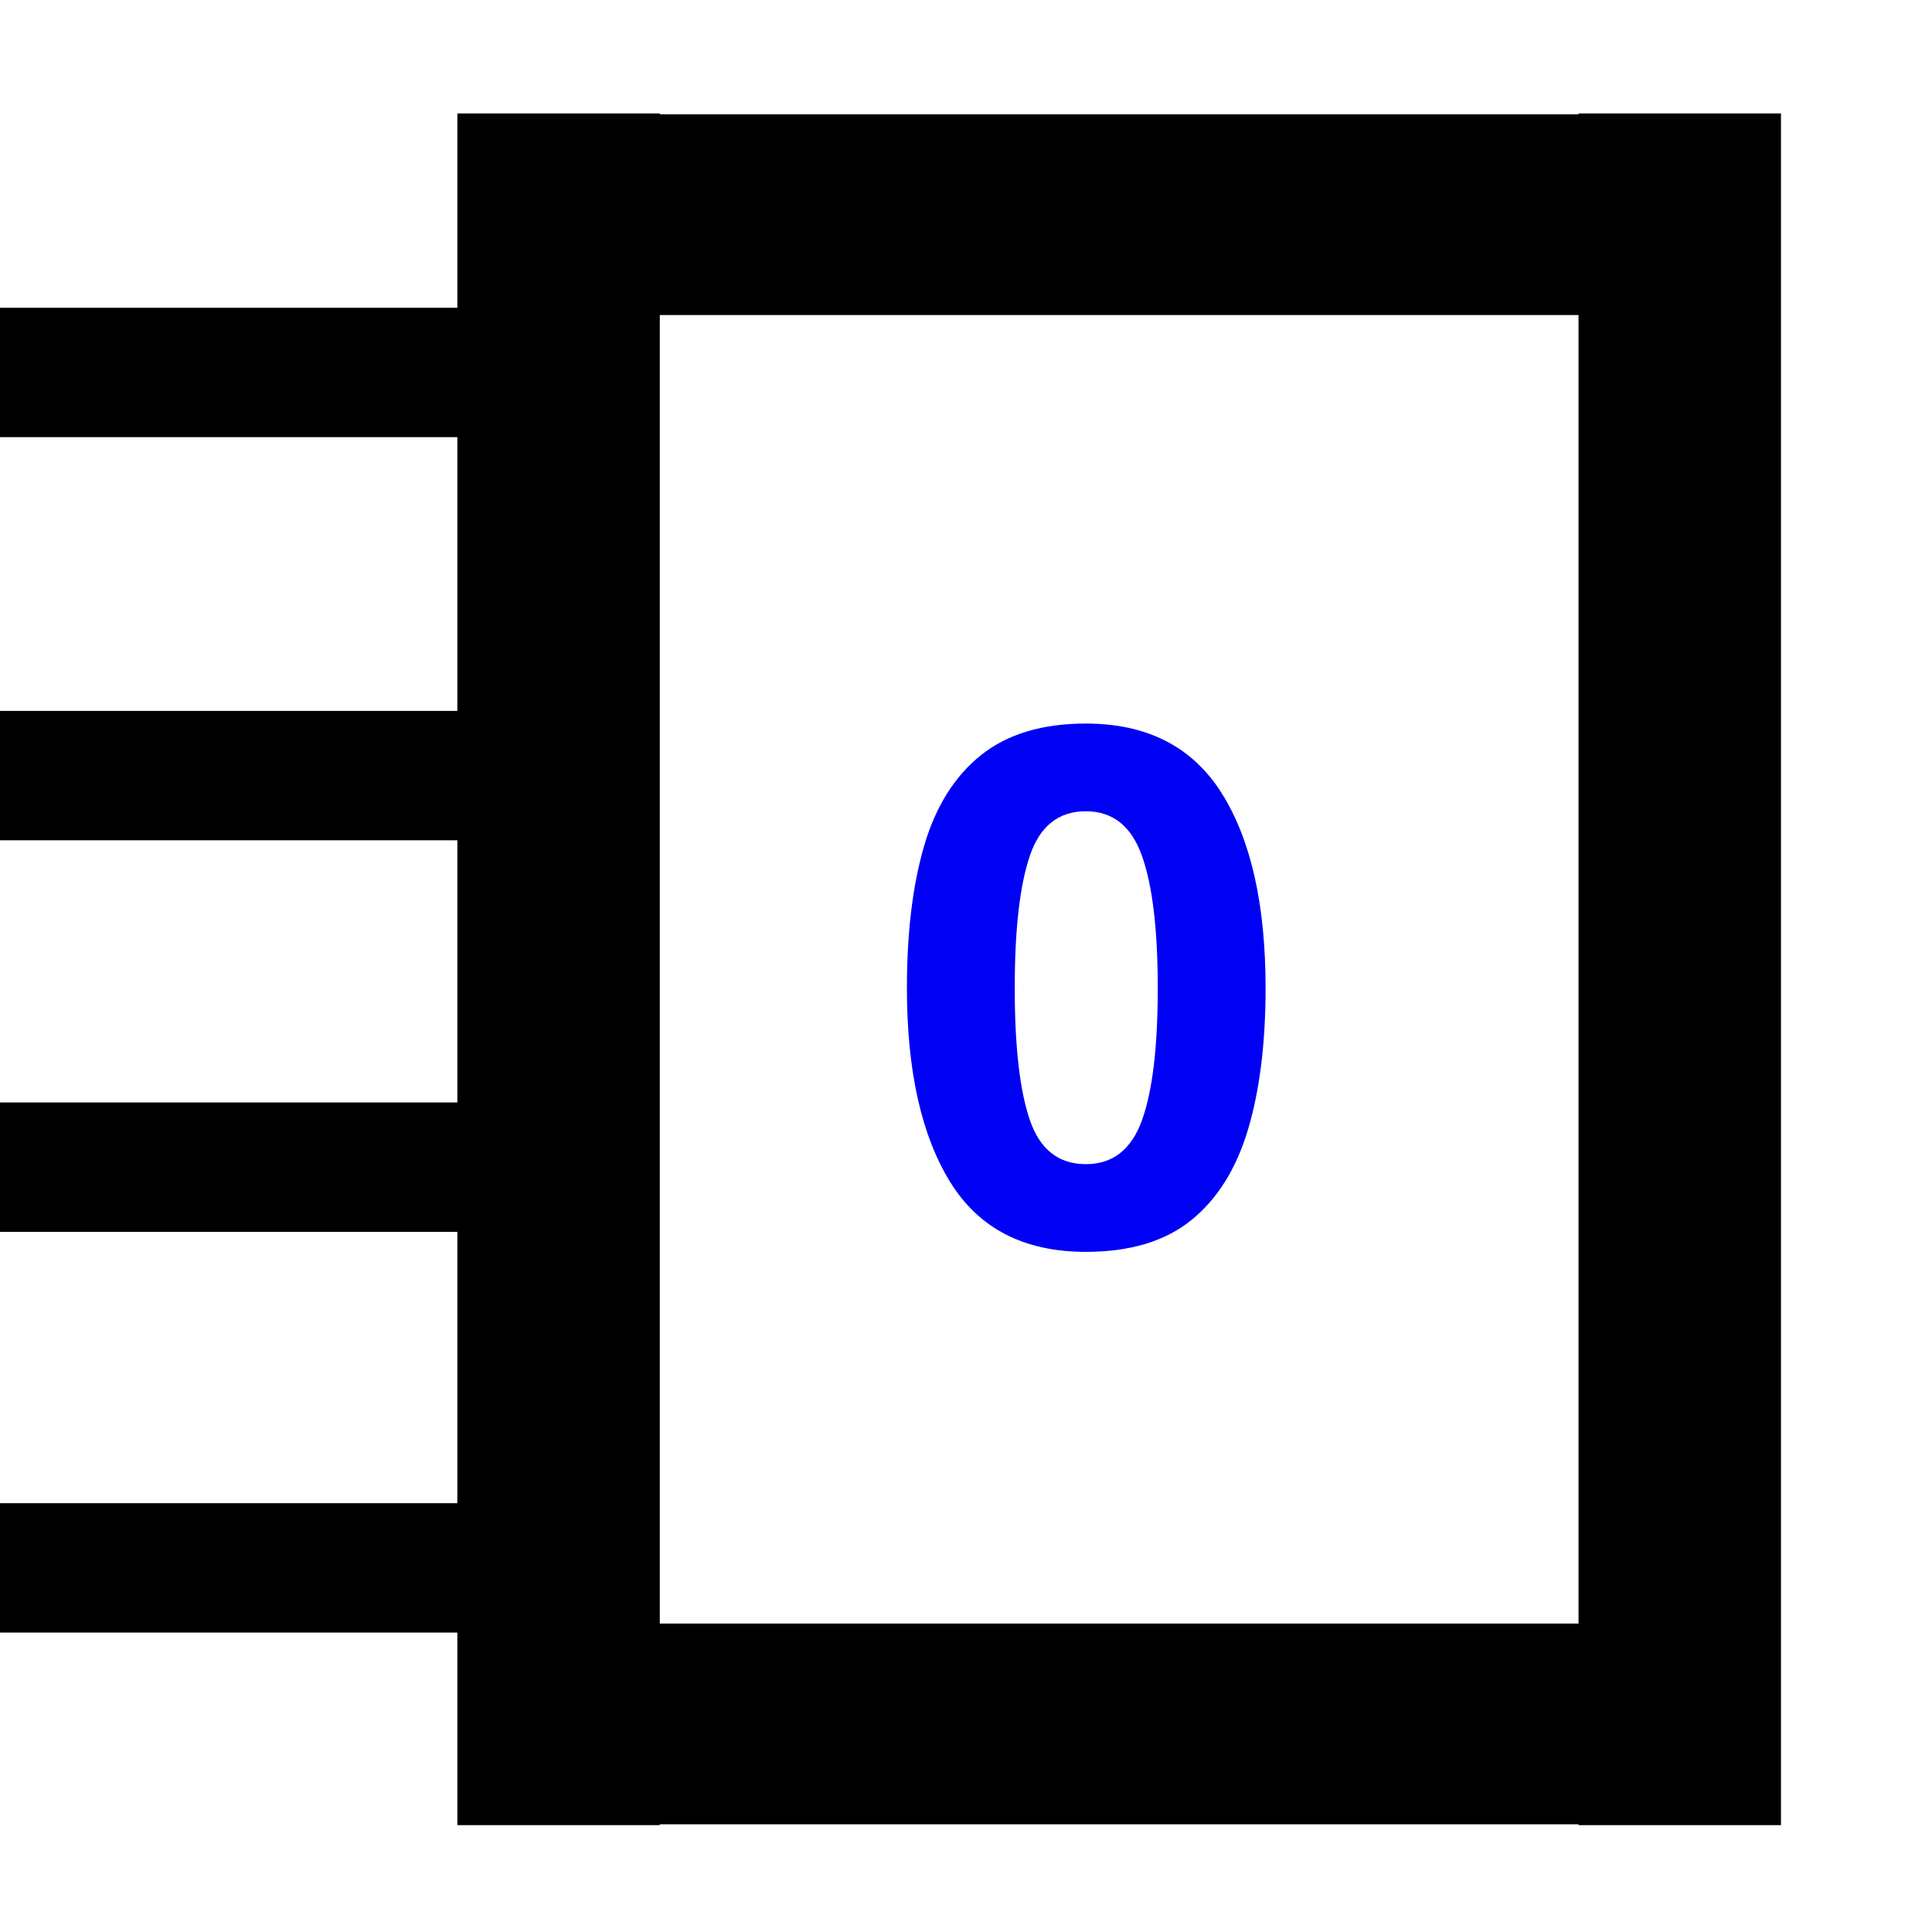
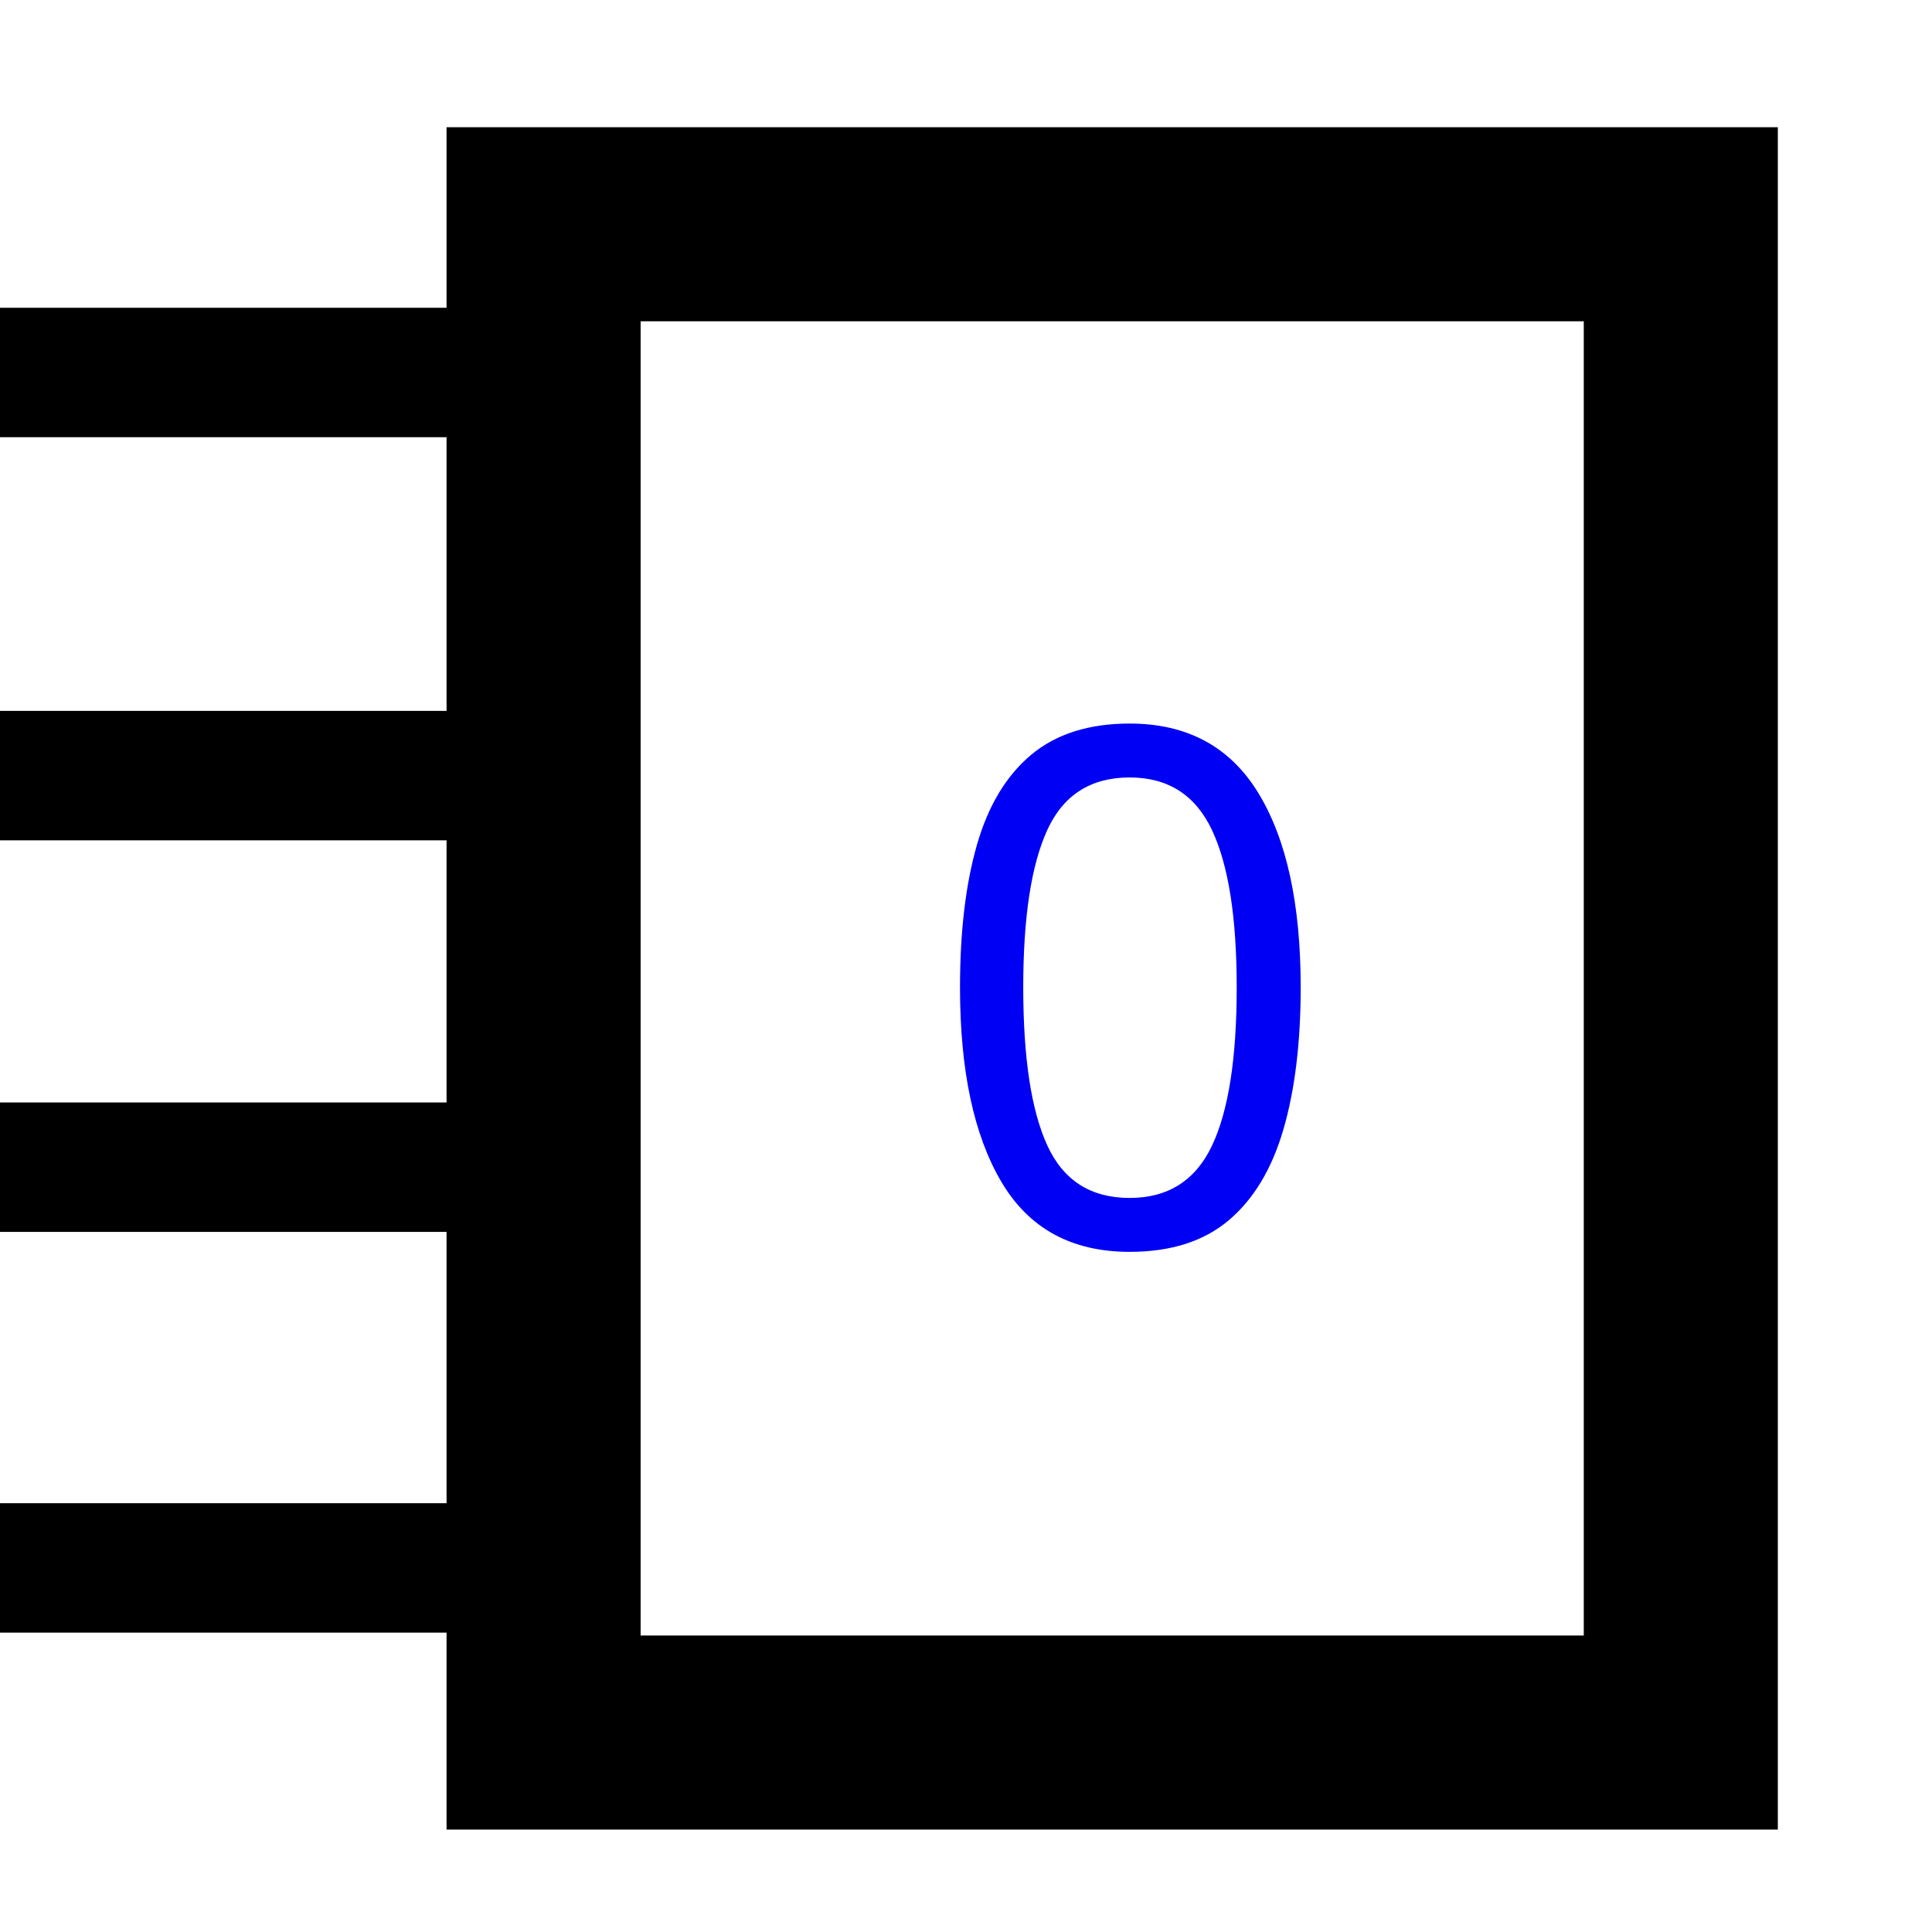
- <svg xmlns="http://www.w3.org/2000/svg" width="1792" height="1792">
-   <path fill="none" d="M-1-1h582v402H-1z" />
-   <g>
-     <text font-weight="bold" font-family="Georgia, Times, 'Times New Roman', serif" font-size="666.667" y="1154.467" x="817.198" stroke-width="0" stroke="#000" fill="#0000f4">
-       <tspan style="-inkscape-font-specification:'sans-serif Bold'" font-weight="700" font-family="sans-serif">0</tspan>
-     </text>
-     <path stroke="#000" stroke-width="5.449" d="M2.724 288.195h430.369v114.551H2.724zM2.724 662.115h430.369v114.551H2.724zM2.724 1396.997h430.369v114.551H2.724zM2.724 1025.3h430.369v114.551H2.724z" />
-     <path stroke="#000" stroke-width="11.311" d="M430.656 111.664h1214.813v174.889H430.656zM430.656 1511.549h1214.813v174.889H430.656z" />
-     <path stroke="#000" stroke-width="12.878" d="M1470.58 1686.438V111.664h174.889v1574.774zM430.656 1686.438V111.664h174.889v1574.774z" />
-   </g>
+ <svg xmlns="http://www.w3.org/2000/svg" version="1.1" id="Layer_1" x="0px" y="0px" viewBox="0 0 1792 1792" style="enable-background:new 0 0 1792 1792;" xml:space="preserve">
+   <style type="text/css">
+ 	.st0{fill:none;}
+ 	.st1{fill:#0000F4;}
+ 	.st2{font-family:'Helvetica-Bold';}
+ 	.st3{font-size:666.667px;}
+ 	.st4{stroke:#000000;stroke-width:5.449;}
+ 	.st5{fill:none;stroke:#000000;stroke-width:180;}
+ </style>
+   <path class="st0" d="M-1-1h582v402H-1V-1z" />
+   <text transform="matrix(1 0 0 1 857.7659 1154.467)" class="st1 st2 st3">0</text>
+   <path class="st4" d="M2.7,288.2h430.4v114.6H2.7V288.2z M2.7,662.1h430.4v114.6H2.7V662.1z M2.7,1397h430.4v114.6H2.7V1397z   M2.7,1025.3h430.4v114.6H2.7V1025.3z" />
+   <rect x="504.2" y="208" class="st5" width="1054.8" height="1399" />
</svg>
